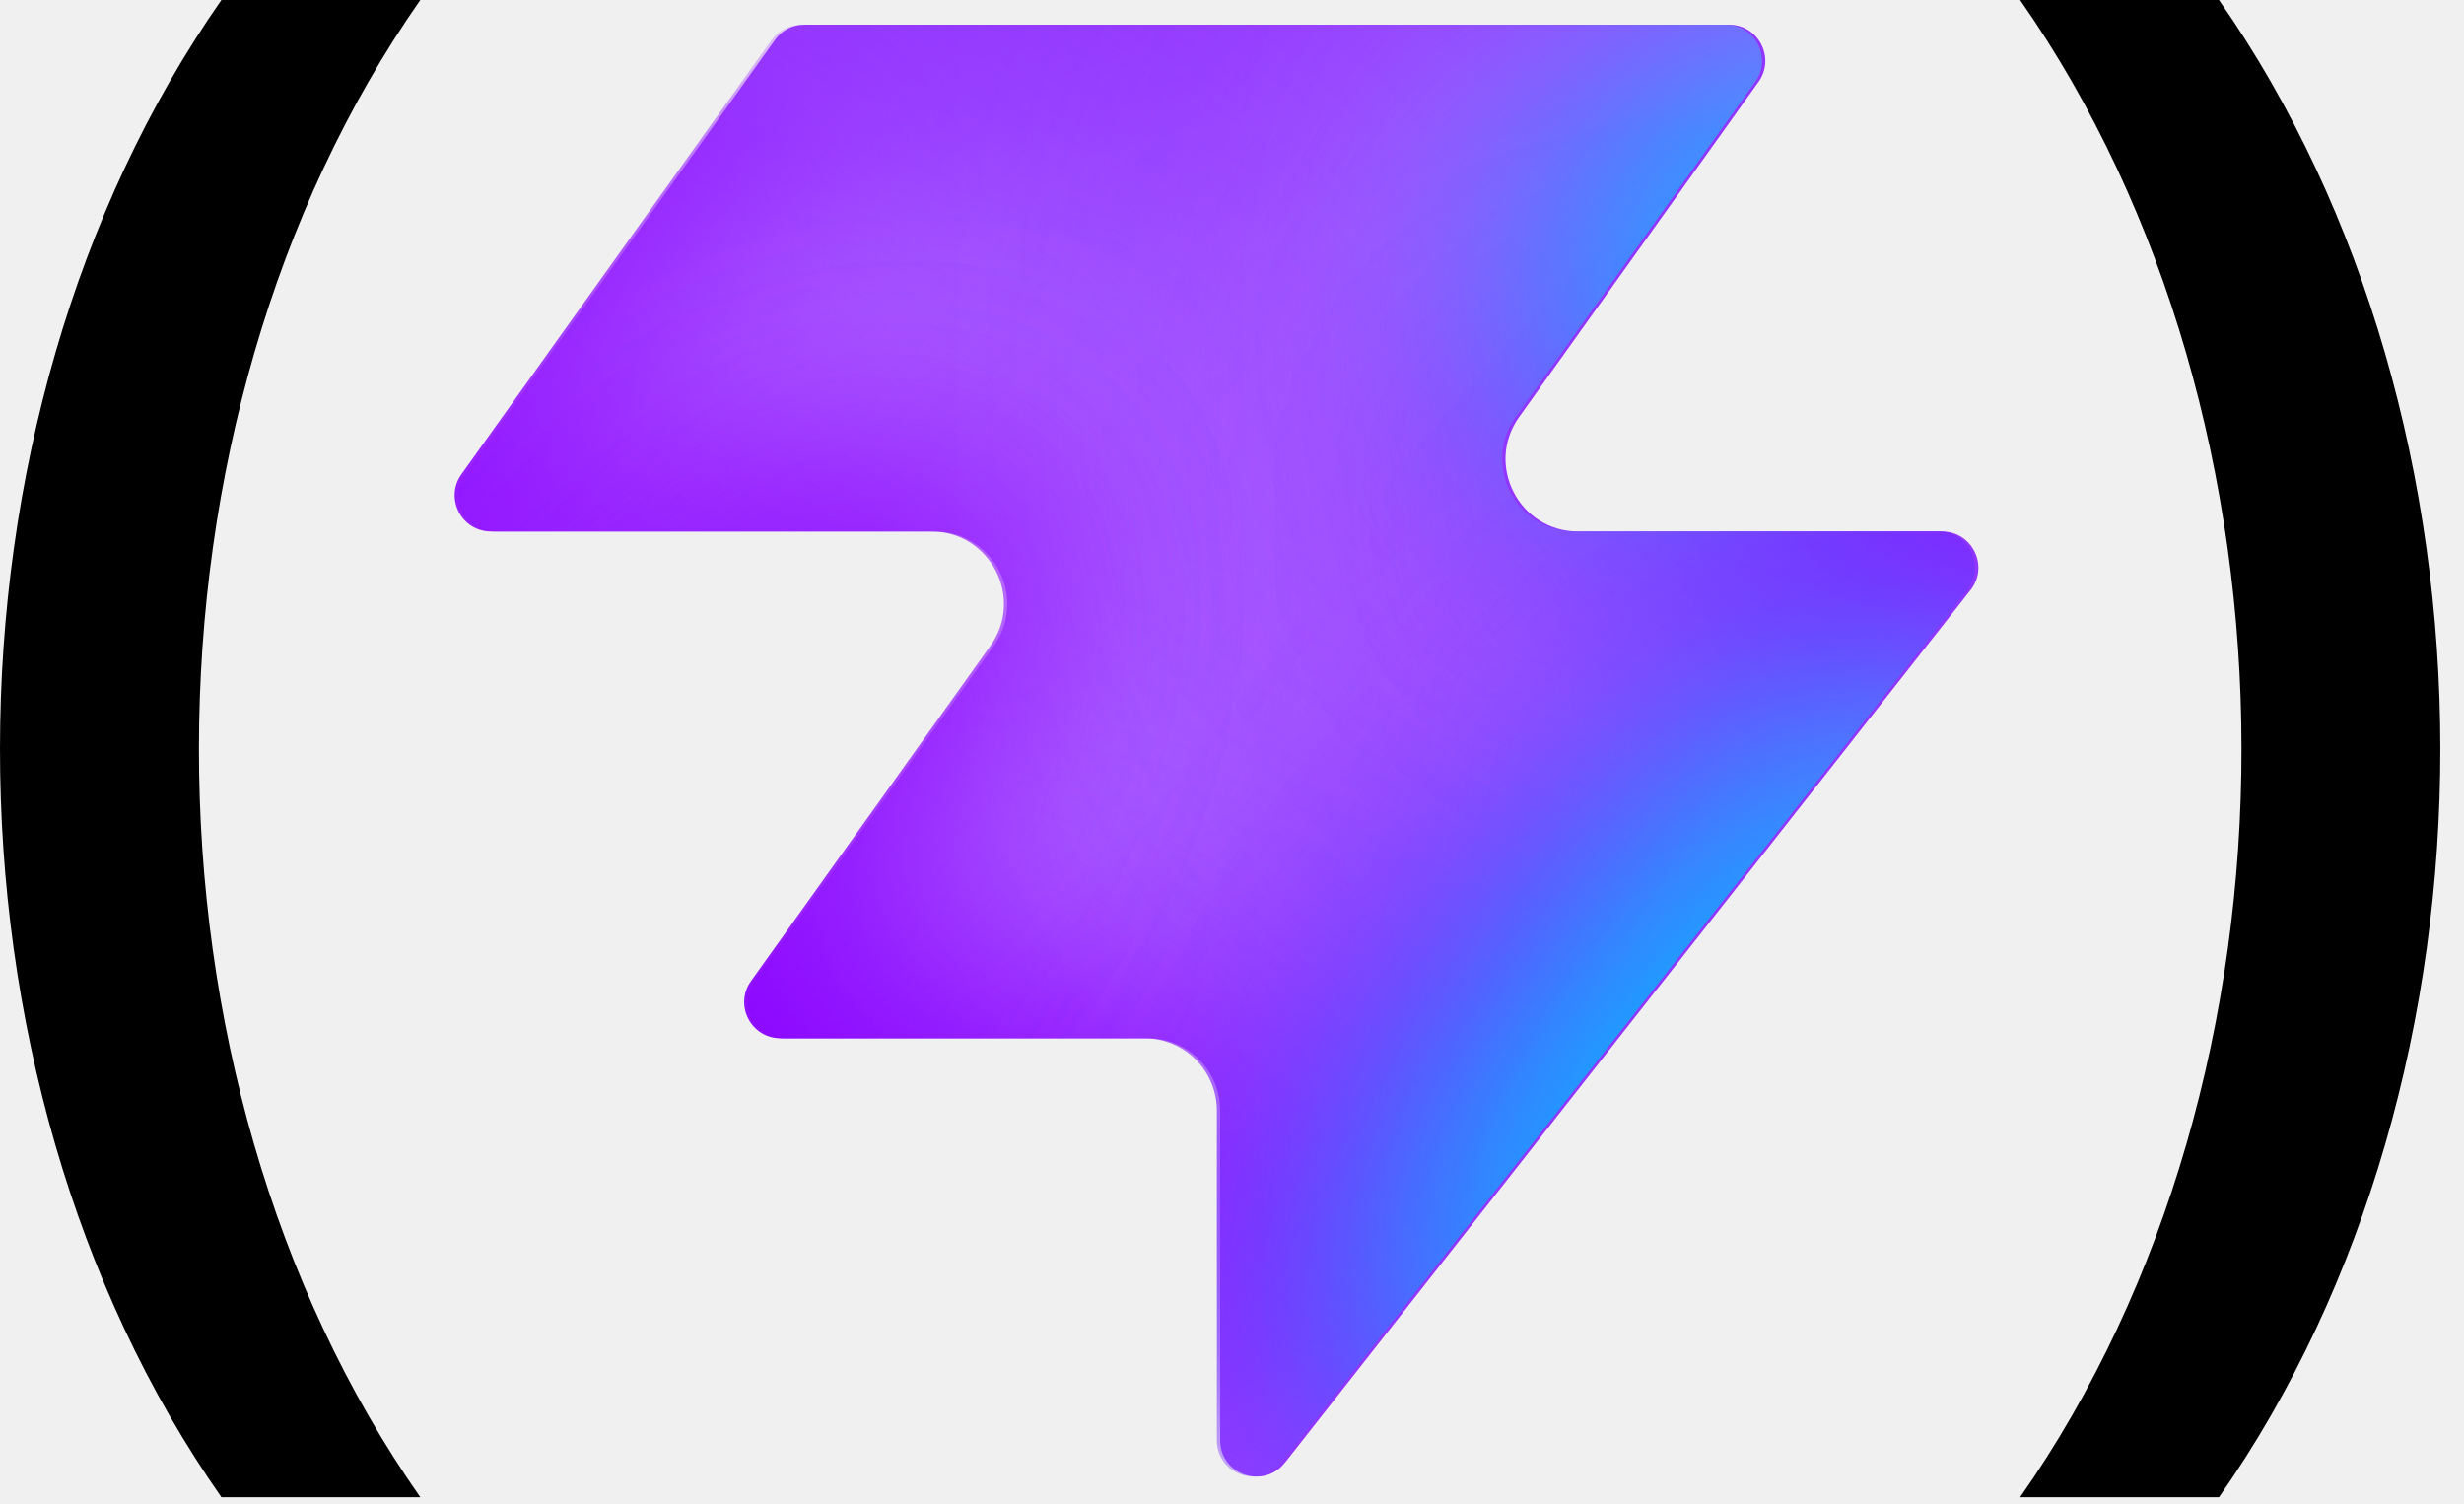
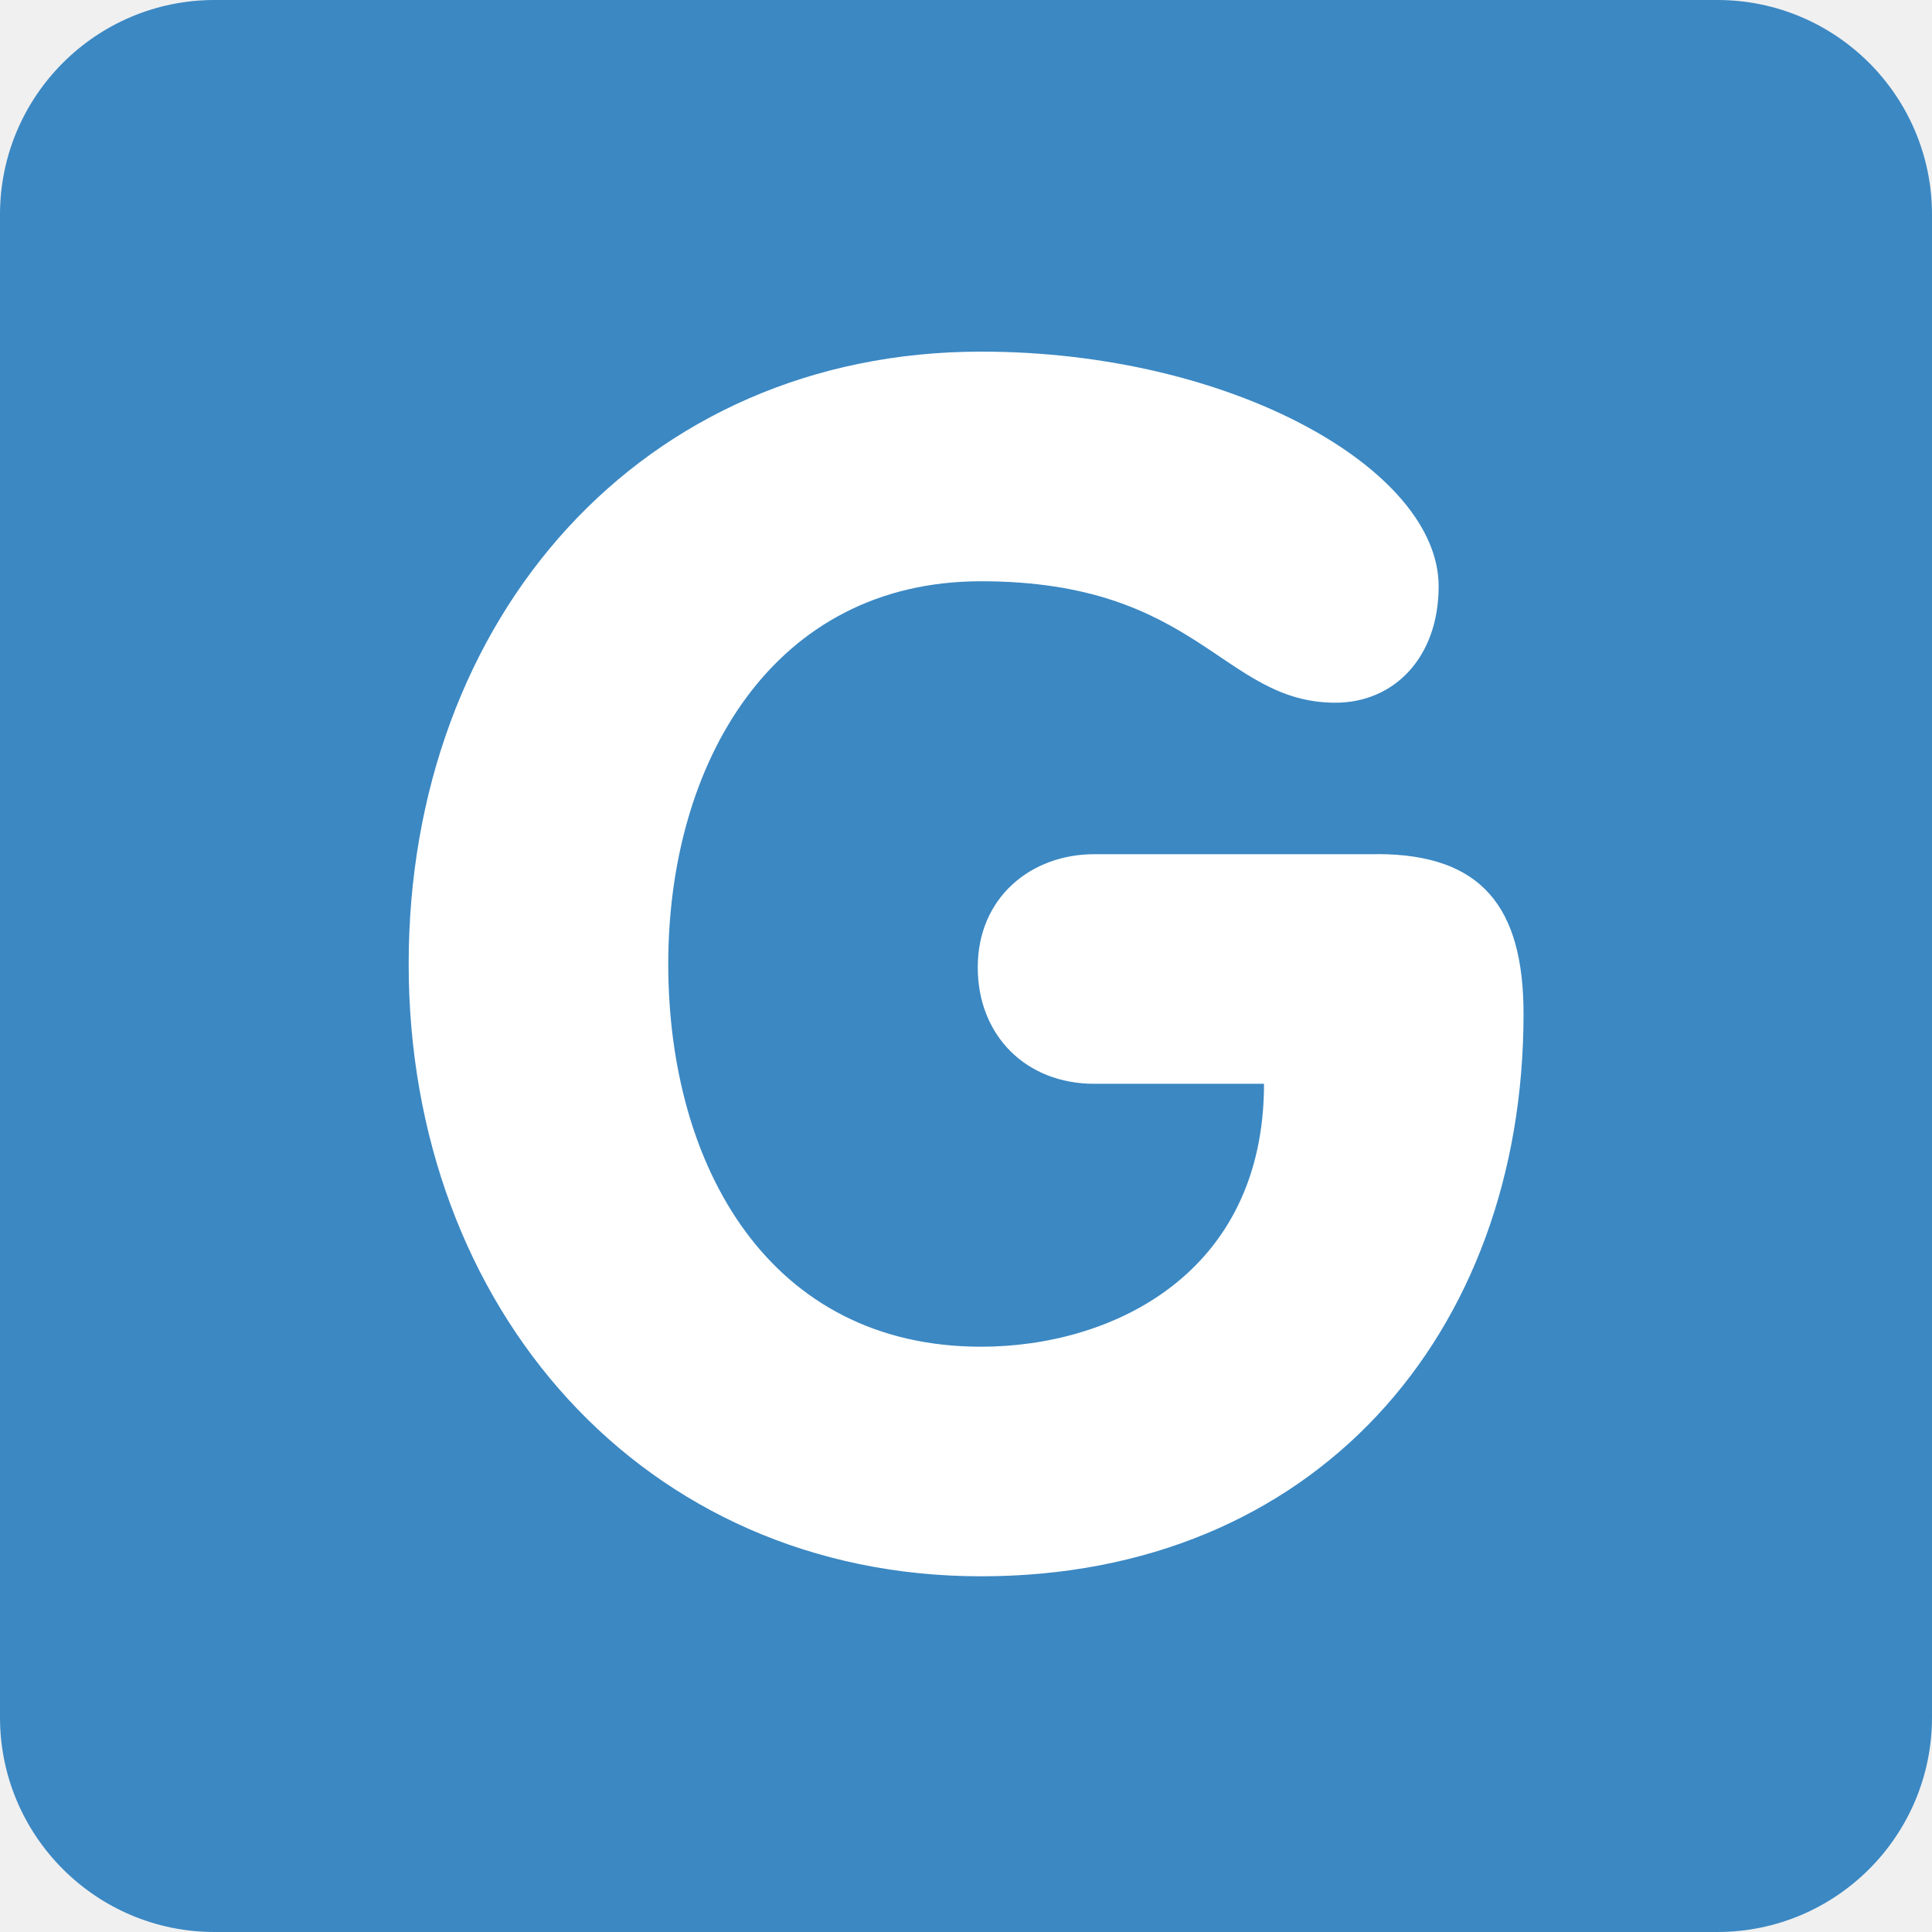
- <svg xmlns="http://www.w3.org/2000/svg" width="77" height="47" fill="none" aria-labelledby="vite-logo-title" viewBox="0 0 77 47">
-   <style>.parenthesis{fill:#000}@media (prefers-color-scheme:dark){.parenthesis{fill:#fff}}</style>
-   <path fill="#9135ff" d="M40.151 45.71c-.663.844-2.02.374-2.02-.699V34.708a2.26 2.26 0 0 0-2.262-2.262H24.493c-.92 0-1.457-1.04-.92-1.788l7.479-10.471c1.07-1.498 0-3.578-1.842-3.578H15.443c-.92 0-1.456-1.04-.92-1.788l9.696-13.576c.213-.297.556-.474.92-.474h28.894c.92 0 1.456 1.04.92 1.788l-7.48 10.472c-1.07 1.497 0 3.578 1.842 3.578h11.376c.944 0 1.474 1.087.89 1.83L40.153 45.712z" />
-   <mask id="a" width="48" height="47" x="14" y="0" maskUnits="userSpaceOnUse" style="mask-type:alpha">
-     <path fill="#000" d="M40.047 45.71c-.663.843-2.02.374-2.02-.699V34.708a2.26 2.26 0 0 0-2.262-2.262H24.389c-.92 0-1.457-1.04-.92-1.788l7.479-10.472c1.07-1.497 0-3.578-1.842-3.578H15.34c-.92 0-1.456-1.04-.92-1.788l9.696-13.575c.213-.297.556-.474.92-.474H53.93c.92 0 1.456 1.04.92 1.788L47.37 13.03c-1.07 1.498 0 3.578 1.842 3.578h11.376c.944 0 1.474 1.088.89 1.831L40.049 45.712z" />
-   </mask>
-   <g mask="url(#a)">
-     <g filter="url(#b)">
-       <ellipse cx="5.508" cy="14.704" fill="#eee6ff" rx="5.508" ry="14.704" transform="rotate(269.814 20.96 11.29)scale(-1 1)" />
-     </g>
-     <g filter="url(#c)">
-       <ellipse cx="10.399" cy="29.851" fill="#eee6ff" rx="10.399" ry="29.851" transform="rotate(89.814 -16.902 -8.275)scale(1 -1)" />
-     </g>
-     <g filter="url(#d)">
-       <ellipse cx="5.508" cy="30.487" fill="#8900ff" rx="5.508" ry="30.487" transform="rotate(89.814 -19.197 -7.127)scale(1 -1)" />
-     </g>
-     <g filter="url(#e)">
-       <ellipse cx="5.508" cy="30.599" fill="#8900ff" rx="5.508" ry="30.599" transform="rotate(89.814 -25.928 4.177)scale(1 -1)" />
-     </g>
-     <g filter="url(#f)">
-       <ellipse cx="5.508" cy="30.599" fill="#8900ff" rx="5.508" ry="30.599" transform="rotate(89.814 -25.738 5.52)scale(1 -1)" />
-     </g>
-     <g filter="url(#g)">
-       <ellipse cx="14.072" cy="22.078" fill="#eee6ff" rx="14.072" ry="22.078" transform="rotate(93.35 31.245 55.578)scale(-1 1)" />
-     </g>
-     <g filter="url(#h)">
-       <ellipse cx="3.47" cy="21.501" fill="#8900ff" rx="3.47" ry="21.501" transform="rotate(89.009 35.419 55.202)scale(-1 1)" />
-     </g>
-     <g filter="url(#i)">
-       <ellipse cx="3.47" cy="21.501" fill="#8900ff" rx="3.47" ry="21.501" transform="rotate(89.009 35.419 55.202)scale(-1 1)" />
-     </g>
-     <g filter="url(#j)">
-       <ellipse cx="14.592" cy="9.743" fill="#8900ff" rx="4.407" ry="29.108" transform="rotate(39.51 14.592 9.743)" />
-     </g>
-     <g filter="url(#k)">
-       <ellipse cx="61.728" cy="-5.321" fill="#8900ff" rx="4.407" ry="29.108" transform="rotate(37.892 61.728 -5.32)" />
-     </g>
-     <g filter="url(#l)">
-       <ellipse cx="55.618" cy="7.104" fill="#00c2ff" rx="5.971" ry="9.665" transform="rotate(37.892 55.618 7.104)" />
-     </g>
-     <g filter="url(#m)">
-       <ellipse cx="12.326" cy="39.103" fill="#8900ff" rx="4.407" ry="29.108" transform="rotate(37.892 12.326 39.103)" />
-     </g>
-     <g filter="url(#n)">
-       <ellipse cx="12.326" cy="39.103" fill="#8900ff" rx="4.407" ry="29.108" transform="rotate(37.892 12.326 39.103)" />
-     </g>
-     <g filter="url(#o)">
-       <ellipse cx="49.857" cy="30.678" fill="#8900ff" rx="4.407" ry="29.108" transform="rotate(37.892 49.857 30.678)" />
-     </g>
-     <g filter="url(#p)">
-       <ellipse cx="52.623" cy="33.171" fill="#00c2ff" rx="5.971" ry="15.297" transform="rotate(37.892 52.623 33.17)" />
-     </g>
-   </g>
-   <path d="M6.919 0c-9.198 13.166-9.252 33.575 0 46.789h6.215c-9.25-13.214-9.196-33.623 0-46.789zm62.424 0h-6.215c9.198 13.166 9.252 33.575 0 46.789h6.215c9.25-13.214 9.196-33.623 0-46.789" class="parenthesis" />
-   <defs>
-     <filter id="b" width="60.045" height="41.654" x="-5.564" y="16.92" color-interpolation-filters="sRGB" filterUnits="userSpaceOnUse">
-       <feFlood flood-opacity="0" result="BackgroundImageFix" />
-       <feBlend in="SourceGraphic" in2="BackgroundImageFix" result="shape" />
-       <feGaussianBlur result="effect1_foregroundBlur_2002_17286" stdDeviation="7.659" />
-     </filter>
-     <filter id="c" width="90.34" height="51.437" x="-40.407" y="-6.762" color-interpolation-filters="sRGB" filterUnits="userSpaceOnUse">
-       <feFlood flood-opacity="0" result="BackgroundImageFix" />
-       <feBlend in="SourceGraphic" in2="BackgroundImageFix" result="shape" />
-       <feGaussianBlur result="effect1_foregroundBlur_2002_17286" stdDeviation="7.659" />
-     </filter>
-     <filter id="d" width="79.355" height="29.4" x="-35.435" y="2.801" color-interpolation-filters="sRGB" filterUnits="userSpaceOnUse">
-       <feFlood flood-opacity="0" result="BackgroundImageFix" />
-       <feBlend in="SourceGraphic" in2="BackgroundImageFix" result="shape" />
-       <feGaussianBlur result="effect1_foregroundBlur_2002_17286" stdDeviation="4.596" />
-     </filter>
-     <filter id="e" width="79.579" height="29.4" x="-30.84" y="20.8" color-interpolation-filters="sRGB" filterUnits="userSpaceOnUse">
-       <feFlood flood-opacity="0" result="BackgroundImageFix" />
-       <feBlend in="SourceGraphic" in2="BackgroundImageFix" result="shape" />
-       <feGaussianBlur result="effect1_foregroundBlur_2002_17286" stdDeviation="4.596" />
-     </filter>
-     <filter id="f" width="79.579" height="29.4" x="-29.307" y="21.949" color-interpolation-filters="sRGB" filterUnits="userSpaceOnUse">
-       <feFlood flood-opacity="0" result="BackgroundImageFix" />
-       <feBlend in="SourceGraphic" in2="BackgroundImageFix" result="shape" />
-       <feGaussianBlur result="effect1_foregroundBlur_2002_17286" stdDeviation="4.596" />
-     </filter>
-     <filter id="g" width="74.749" height="58.852" x="29.961" y="-17.13" color-interpolation-filters="sRGB" filterUnits="userSpaceOnUse">
-       <feFlood flood-opacity="0" result="BackgroundImageFix" />
-       <feBlend in="SourceGraphic" in2="BackgroundImageFix" result="shape" />
-       <feGaussianBlur result="effect1_foregroundBlur_2002_17286" stdDeviation="7.659" />
-     </filter>
-     <filter id="h" width="61.377" height="25.362" x="37.754" y="3.055" color-interpolation-filters="sRGB" filterUnits="userSpaceOnUse">
-       <feFlood flood-opacity="0" result="BackgroundImageFix" />
-       <feBlend in="SourceGraphic" in2="BackgroundImageFix" result="shape" />
-       <feGaussianBlur result="effect1_foregroundBlur_2002_17286" stdDeviation="4.596" />
-     </filter>
-     <filter id="i" width="61.377" height="25.362" x="37.754" y="3.055" color-interpolation-filters="sRGB" filterUnits="userSpaceOnUse">
-       <feFlood flood-opacity="0" result="BackgroundImageFix" />
-       <feBlend in="SourceGraphic" in2="BackgroundImageFix" result="shape" />
-       <feGaussianBlur result="effect1_foregroundBlur_2002_17286" stdDeviation="4.596" />
-     </filter>
-     <filter id="j" width="56.045" height="63.649" x="-13.43" y="-22.082" color-interpolation-filters="sRGB" filterUnits="userSpaceOnUse">
-       <feFlood flood-opacity="0" result="BackgroundImageFix" />
-       <feBlend in="SourceGraphic" in2="BackgroundImageFix" result="shape" />
-       <feGaussianBlur result="effect1_foregroundBlur_2002_17286" stdDeviation="4.596" />
-     </filter>
-     <filter id="k" width="54.814" height="64.646" x="34.321" y="-37.644" color-interpolation-filters="sRGB" filterUnits="userSpaceOnUse">
-       <feFlood flood-opacity="0" result="BackgroundImageFix" />
-       <feBlend in="SourceGraphic" in2="BackgroundImageFix" result="shape" />
-       <feGaussianBlur result="effect1_foregroundBlur_2002_17286" stdDeviation="4.596" />
-     </filter>
-     <filter id="l" width="33.541" height="35.313" x="38.847" y="-10.552" color-interpolation-filters="sRGB" filterUnits="userSpaceOnUse">
-       <feFlood flood-opacity="0" result="BackgroundImageFix" />
-       <feBlend in="SourceGraphic" in2="BackgroundImageFix" result="shape" />
-       <feGaussianBlur result="effect1_foregroundBlur_2002_17286" stdDeviation="4.596" />
-     </filter>
-     <filter id="m" width="54.814" height="64.646" x="-15.081" y="6.78" color-interpolation-filters="sRGB" filterUnits="userSpaceOnUse">
-       <feFlood flood-opacity="0" result="BackgroundImageFix" />
-       <feBlend in="SourceGraphic" in2="BackgroundImageFix" result="shape" />
-       <feGaussianBlur result="effect1_foregroundBlur_2002_17286" stdDeviation="4.596" />
-     </filter>
-     <filter id="n" width="54.814" height="64.646" x="-15.081" y="6.78" color-interpolation-filters="sRGB" filterUnits="userSpaceOnUse">
-       <feFlood flood-opacity="0" result="BackgroundImageFix" />
-       <feBlend in="SourceGraphic" in2="BackgroundImageFix" result="shape" />
-       <feGaussianBlur result="effect1_foregroundBlur_2002_17286" stdDeviation="4.596" />
-     </filter>
-     <filter id="o" width="54.814" height="64.646" x="22.45" y="-1.645" color-interpolation-filters="sRGB" filterUnits="userSpaceOnUse">
-       <feFlood flood-opacity="0" result="BackgroundImageFix" />
-       <feBlend in="SourceGraphic" in2="BackgroundImageFix" result="shape" />
-       <feGaussianBlur result="effect1_foregroundBlur_2002_17286" stdDeviation="4.596" />
-     </filter>
-     <filter id="p" width="39.409" height="43.623" x="32.919" y="11.36" color-interpolation-filters="sRGB" filterUnits="userSpaceOnUse">
-       <feFlood flood-opacity="0" result="BackgroundImageFix" />
-       <feBlend in="SourceGraphic" in2="BackgroundImageFix" result="shape" />
-       <feGaussianBlur result="effect1_foregroundBlur_2002_17286" stdDeviation="4.596" />
-     </filter>
-   </defs>
+ <svg xmlns="http://www.w3.org/2000/svg" width="800px" height="800px" viewBox="0 0 36 36" aria-hidden="true" role="img" class="iconify iconify--twemoji" preserveAspectRatio="xMidYMid meet">
+   <path fill="#3B88C3" d="M36 32a4 4 0 0 1-4 4H4a4 4 0 0 1-4-4V4a4 4 0 0 1 4-4h28a4 4 0 0 1 4 4v28z" />
+   <path fill="#FFF" d="M25.66 15.915c1.953 0 2.729.992 2.729 2.977c0 5.984-3.906 10.48-10.108 10.48c-6.294 0-10.666-4.992-10.666-11.41c0-6.449 4.341-11.41 10.666-11.41c4.682 0 8.526 2.201 8.526 4.372c0 1.333-.836 2.17-1.922 2.17c-2.108 0-2.542-2.263-6.604-2.263c-3.875 0-5.829 3.379-5.829 7.131c0 3.782 1.892 7.132 5.829 7.132c2.45 0 5.272-1.365 5.272-4.899h-3.164c-1.271 0-2.17-.899-2.17-2.17c0-1.302.992-2.108 2.17-2.108h5.271z" />
</svg>
